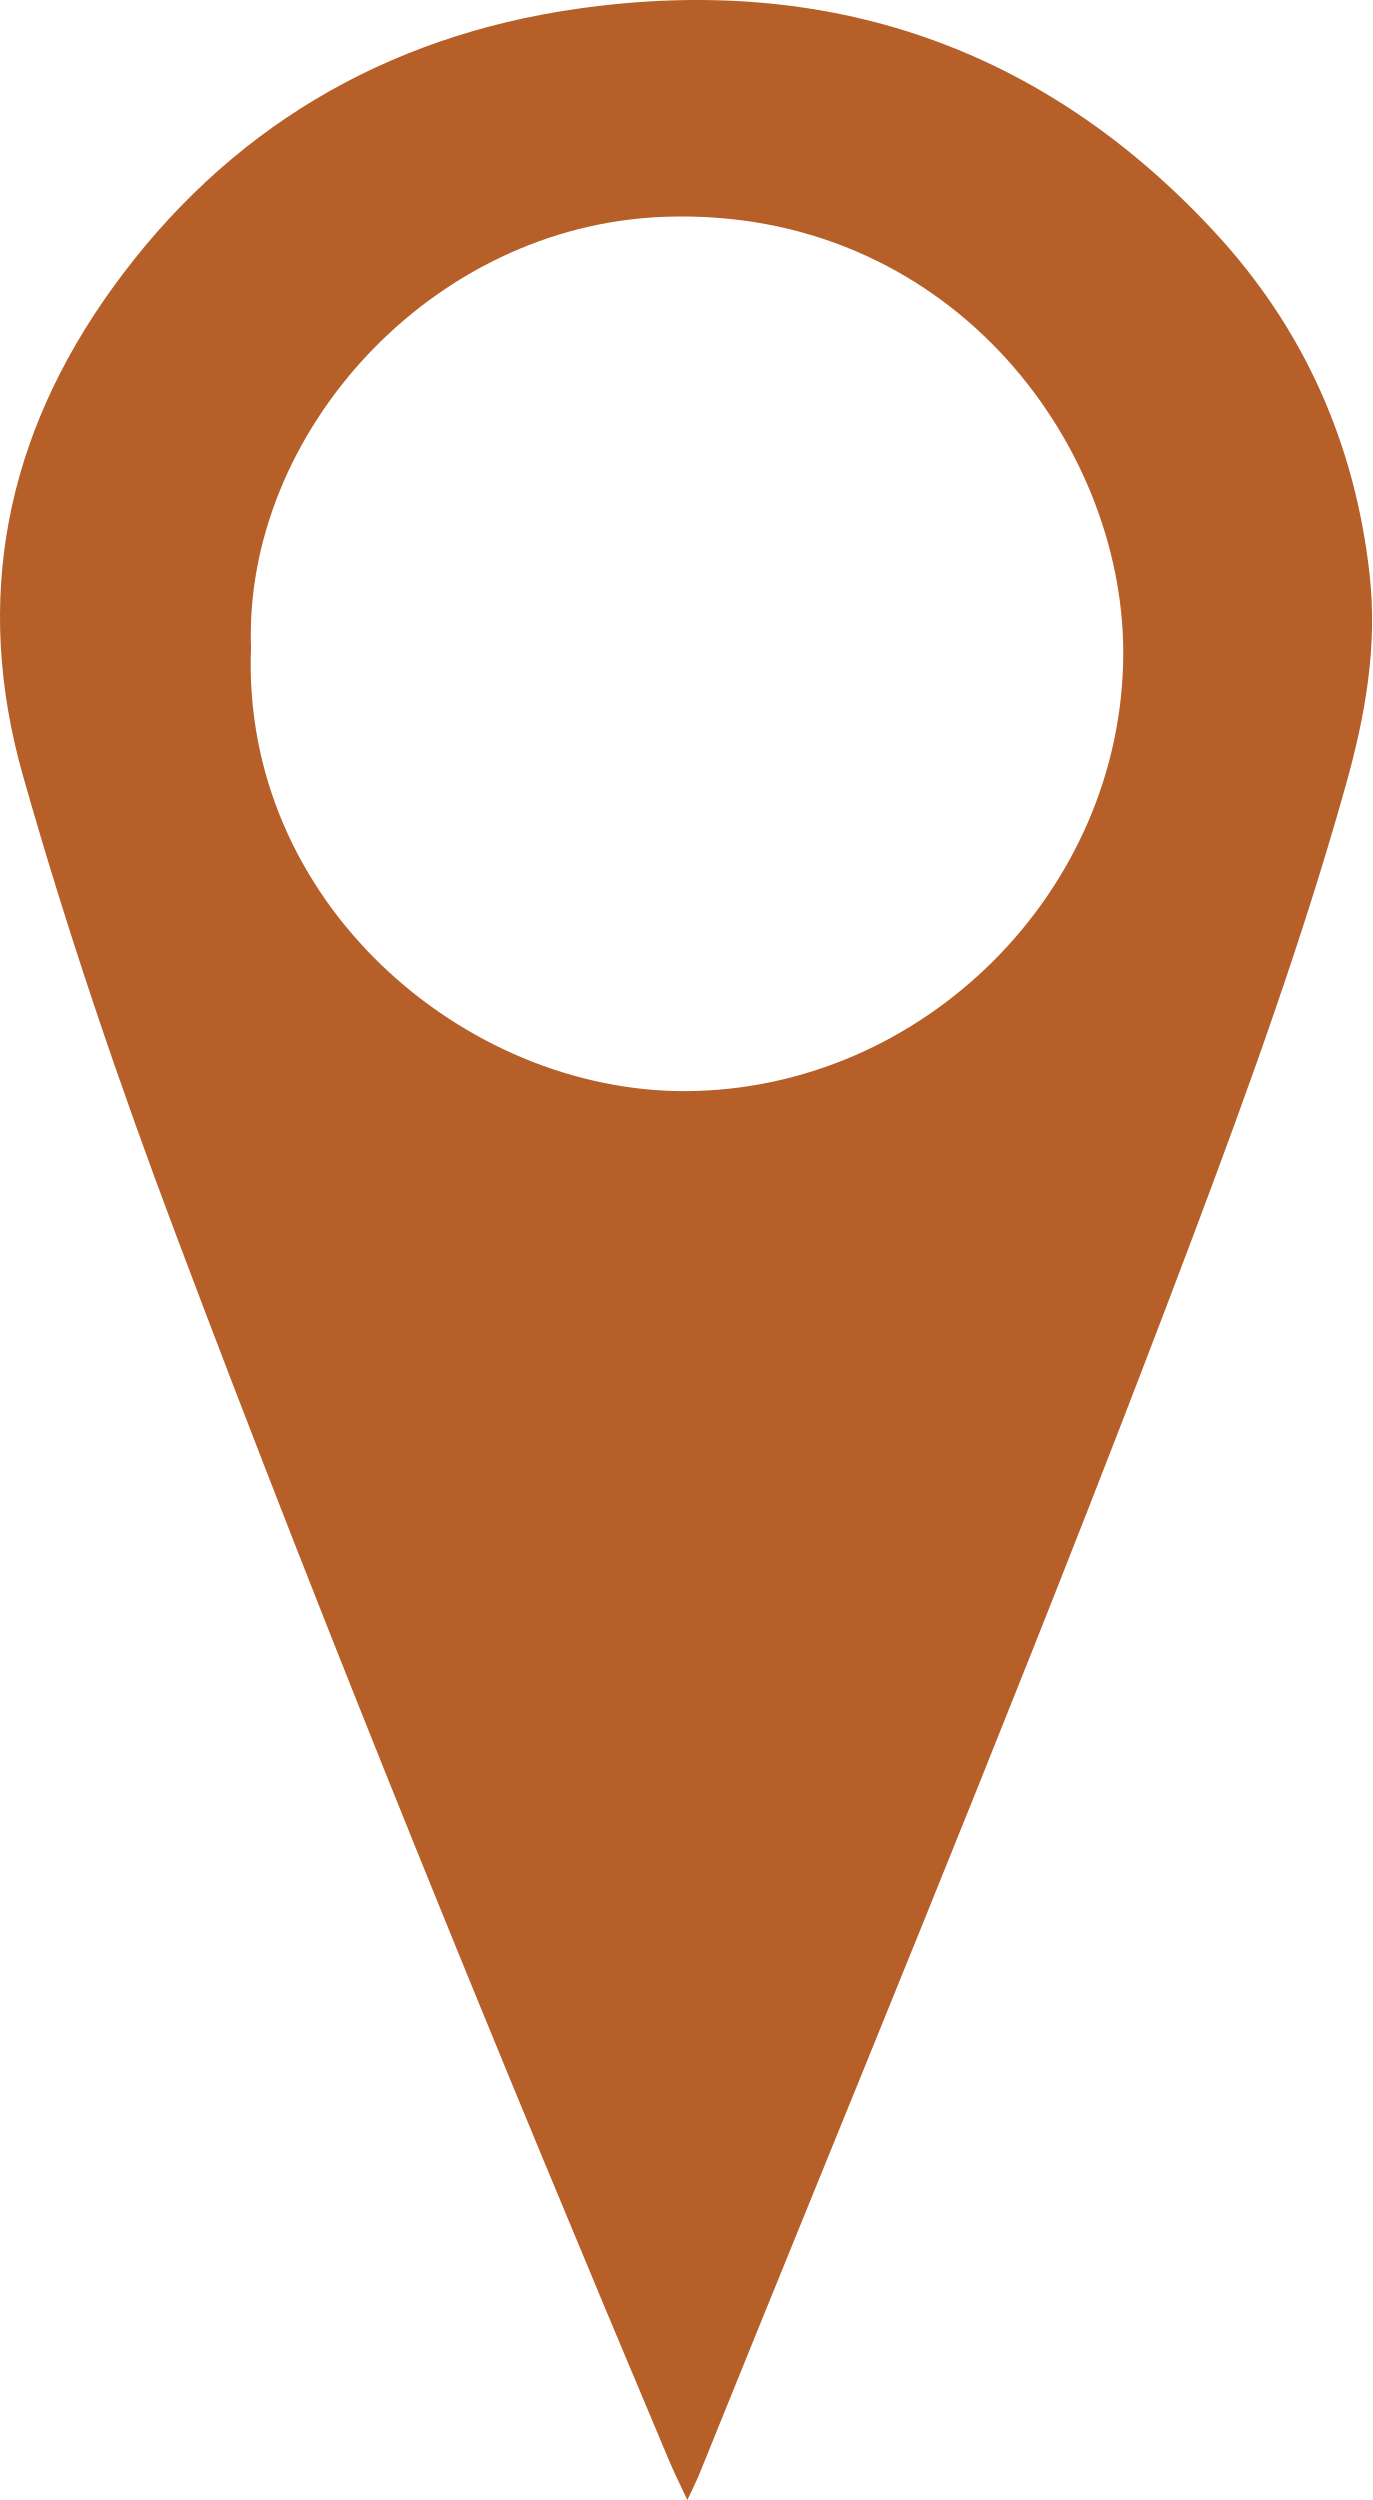
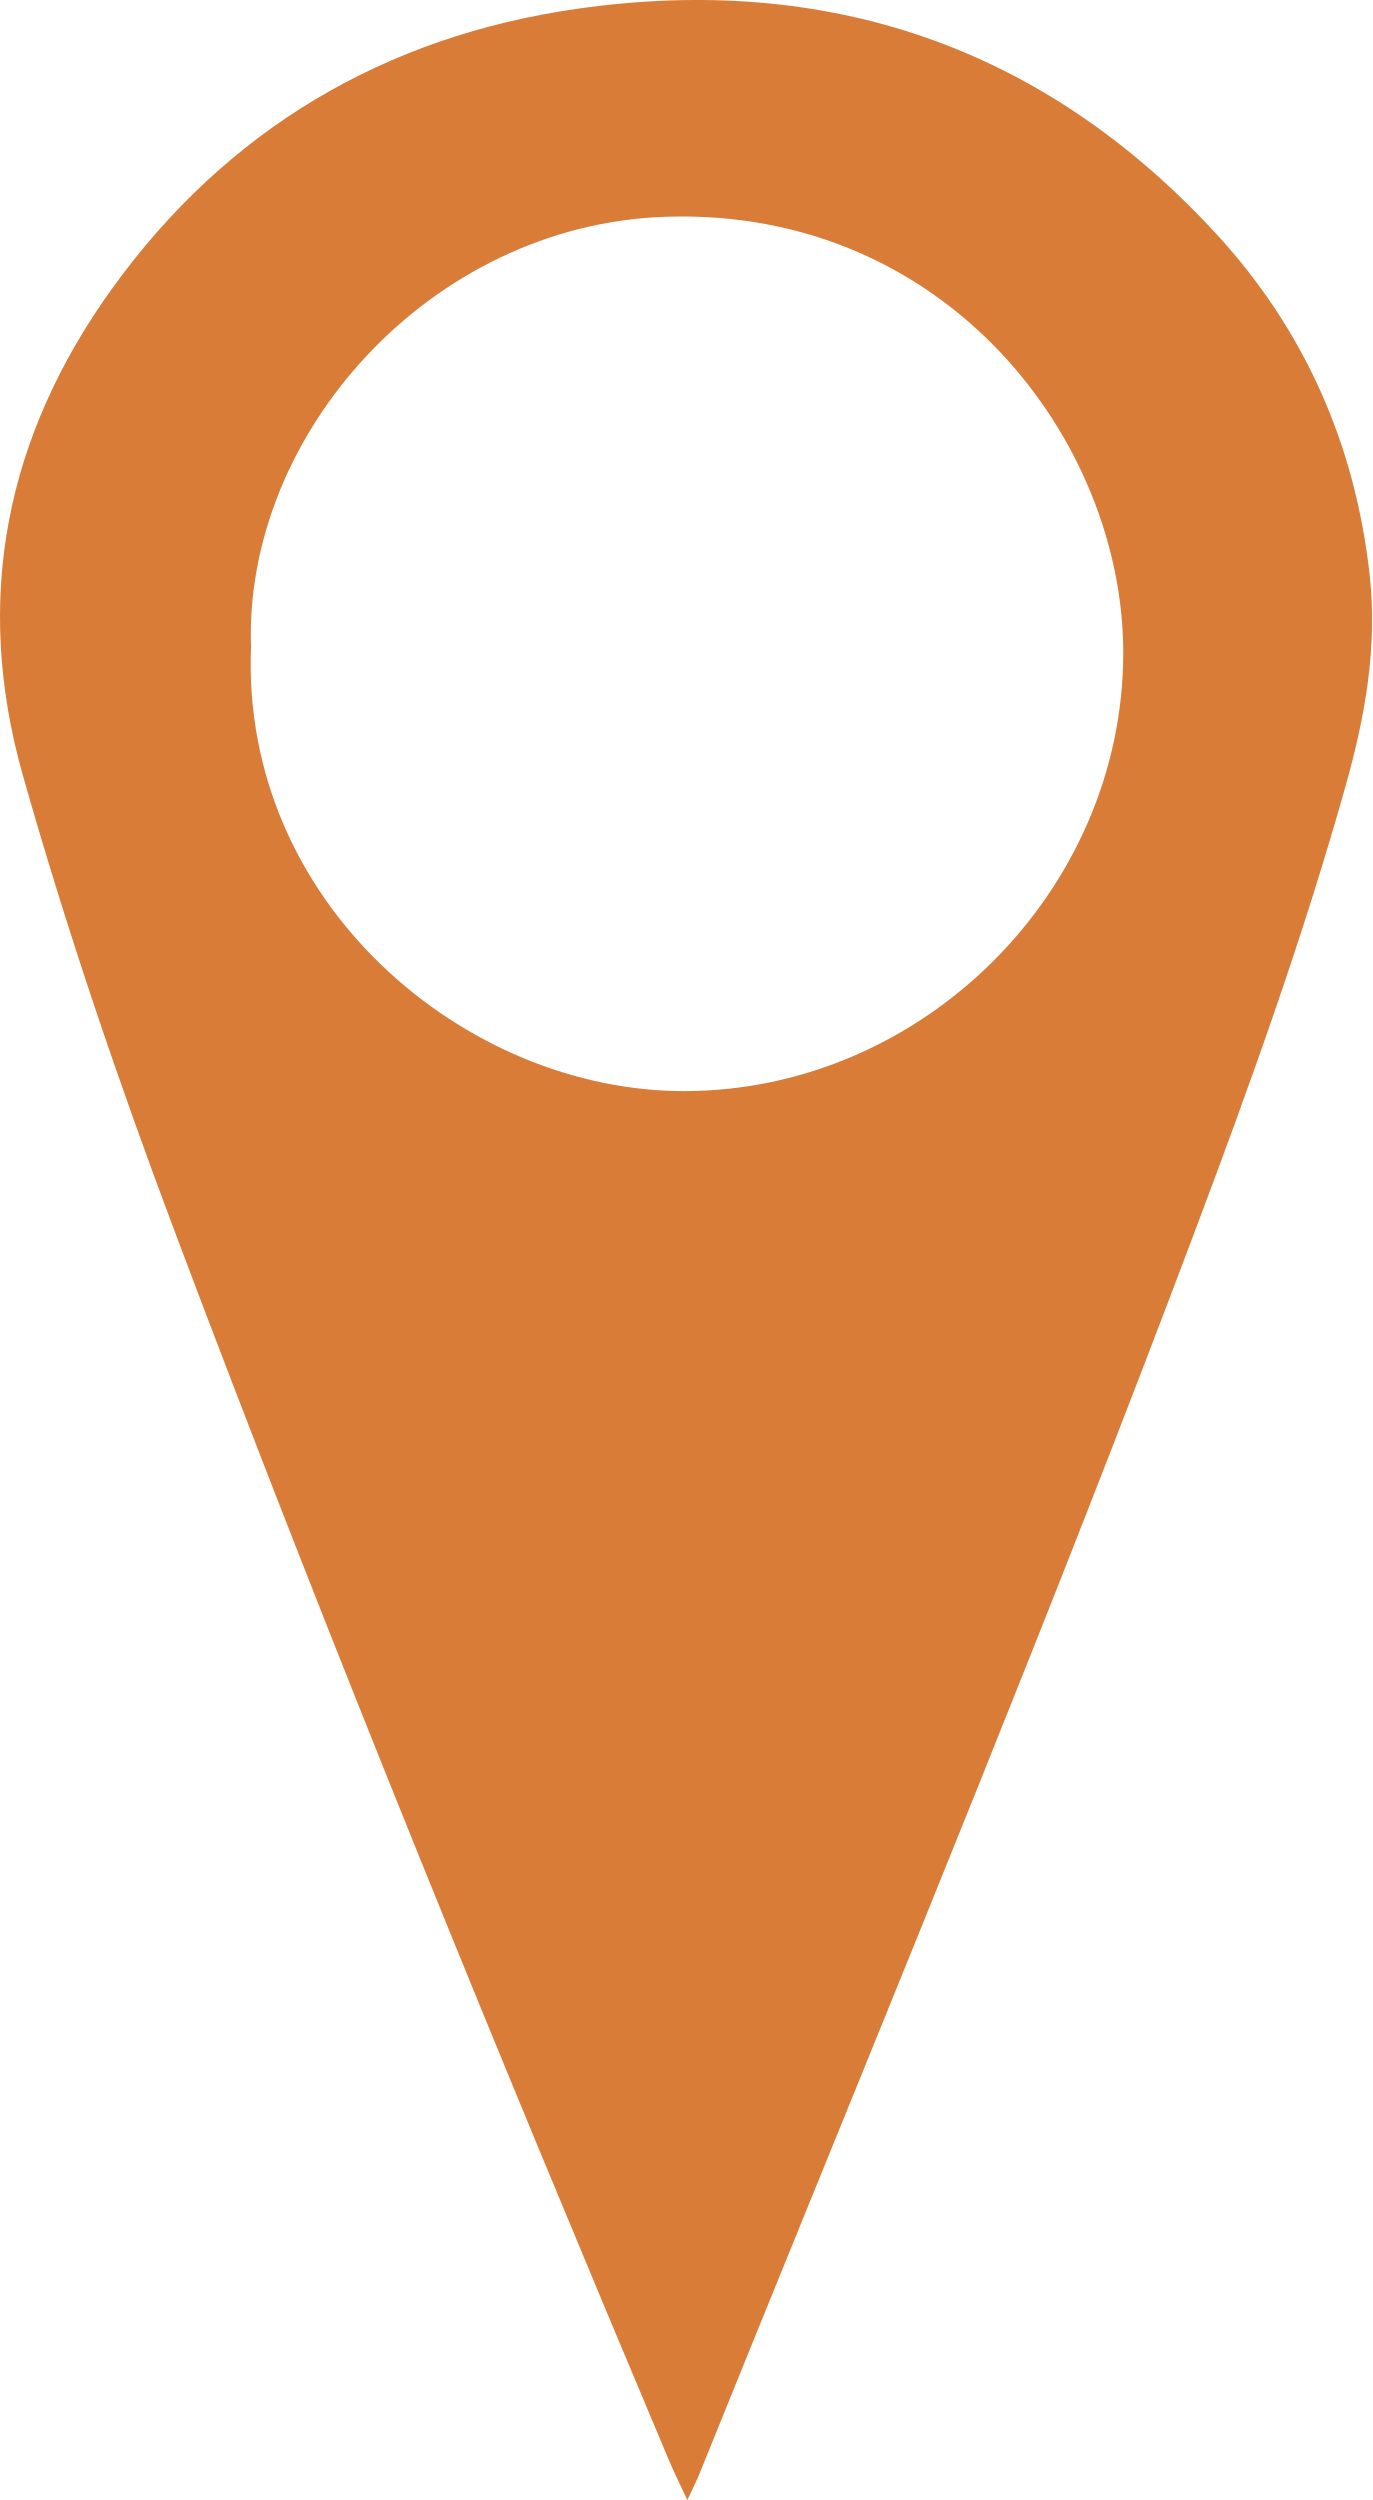
<svg xmlns="http://www.w3.org/2000/svg" viewBox="0 0 538.31 980.821">
  <defs>
    <style>
      .a {
-         fill: #b65f28;
+         fill: #d87c38;
      }
    </style>
  </defs>
  <path class="a" d="M269.67,980.821c-2.826-6.073-5.137-10.651-7.125-15.366-67.189-159.412-132.716-319.5-193.659-481.416C46.623,424.889,26.221,365.052,8.974,304.2c-19.65-69.33-6.6-133.144,34.946-190.9C88.9,50.776,151.015,14.157,226.741,3.4c97.993-13.921,182.625,14.8,250.208,88.107,34.664,37.6,54.667,82.561,60.381,133.822,3.173,28.466-1.735,55.621-9.341,82.754-16.856,60.127-38.044,118.778-60.021,177.15C413.339,630.328,354.307,773.674,295.977,917.3c-7.2,17.723-14.327,35.474-21.542,53.19C273.191,973.542,271.678,976.488,269.67,980.821ZM98.477,254.005C94.5,354.261,182.5,428.357,268.851,428.076c93.114-.3,171.719-78.36,171.83-171.816.1-83.347-69.377-174.991-179.724-171.21C168.67,88.212,95.547,170.55,98.477,254.005Z" />
</svg>
